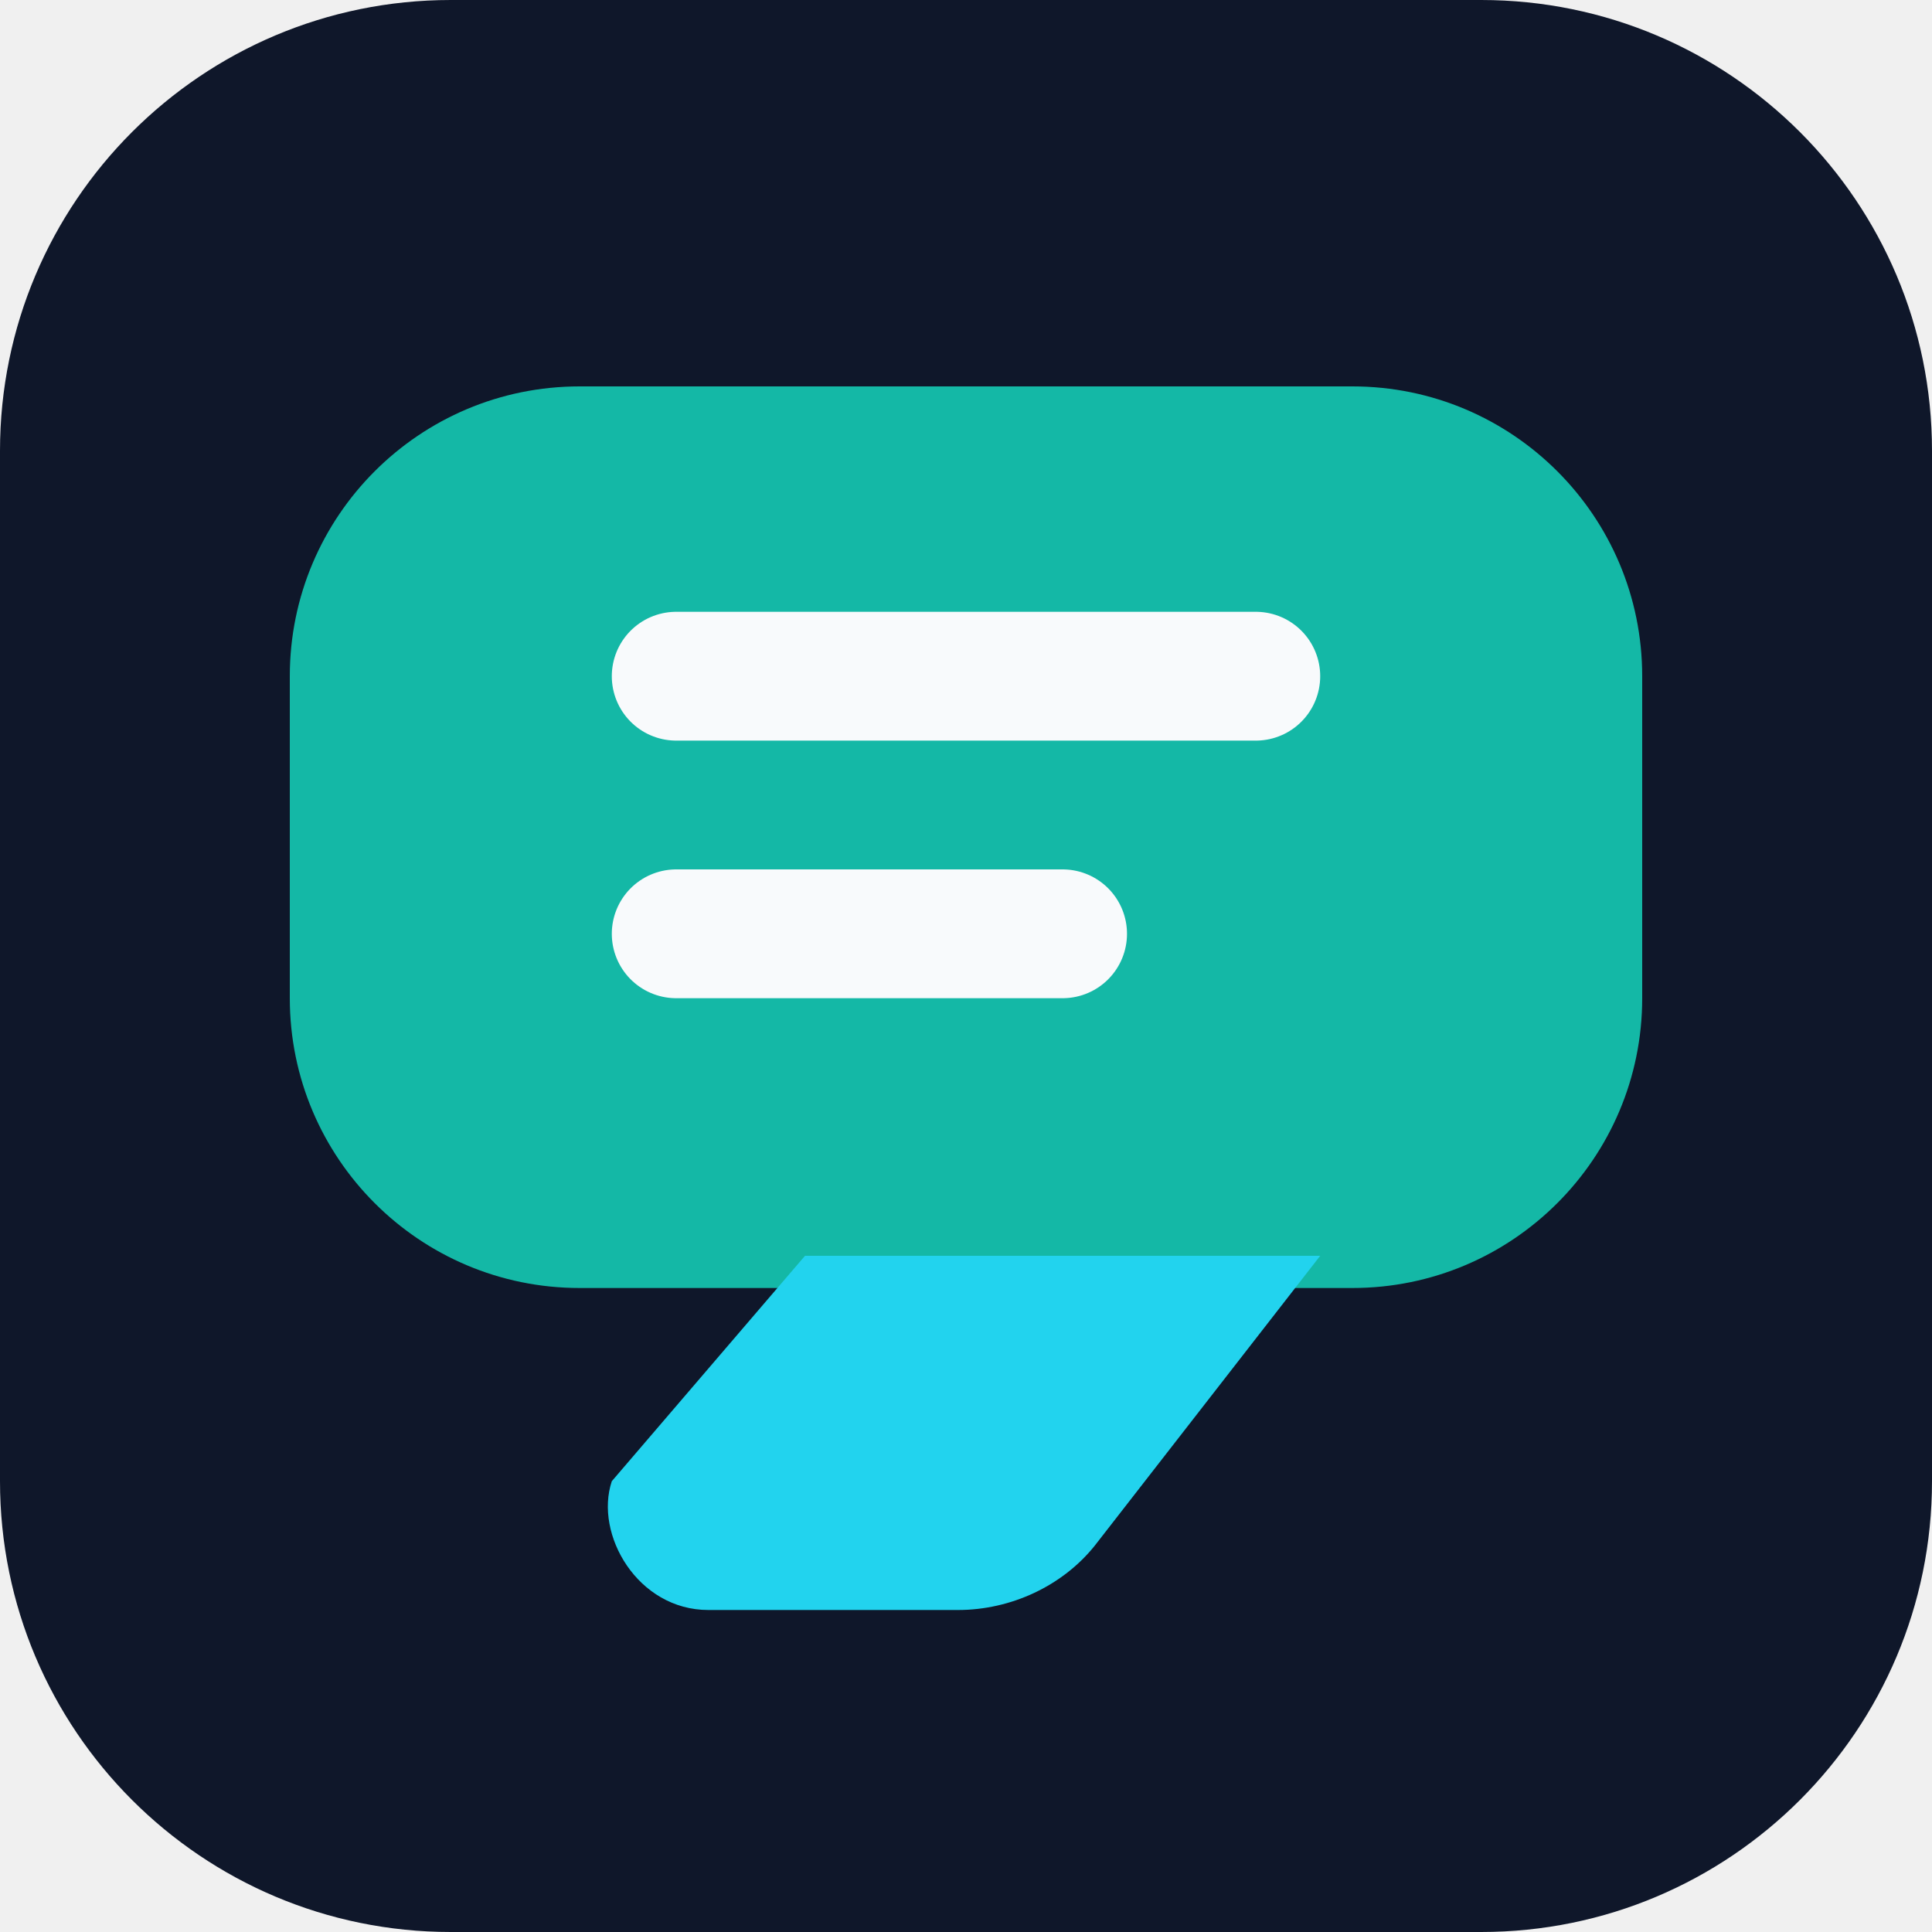
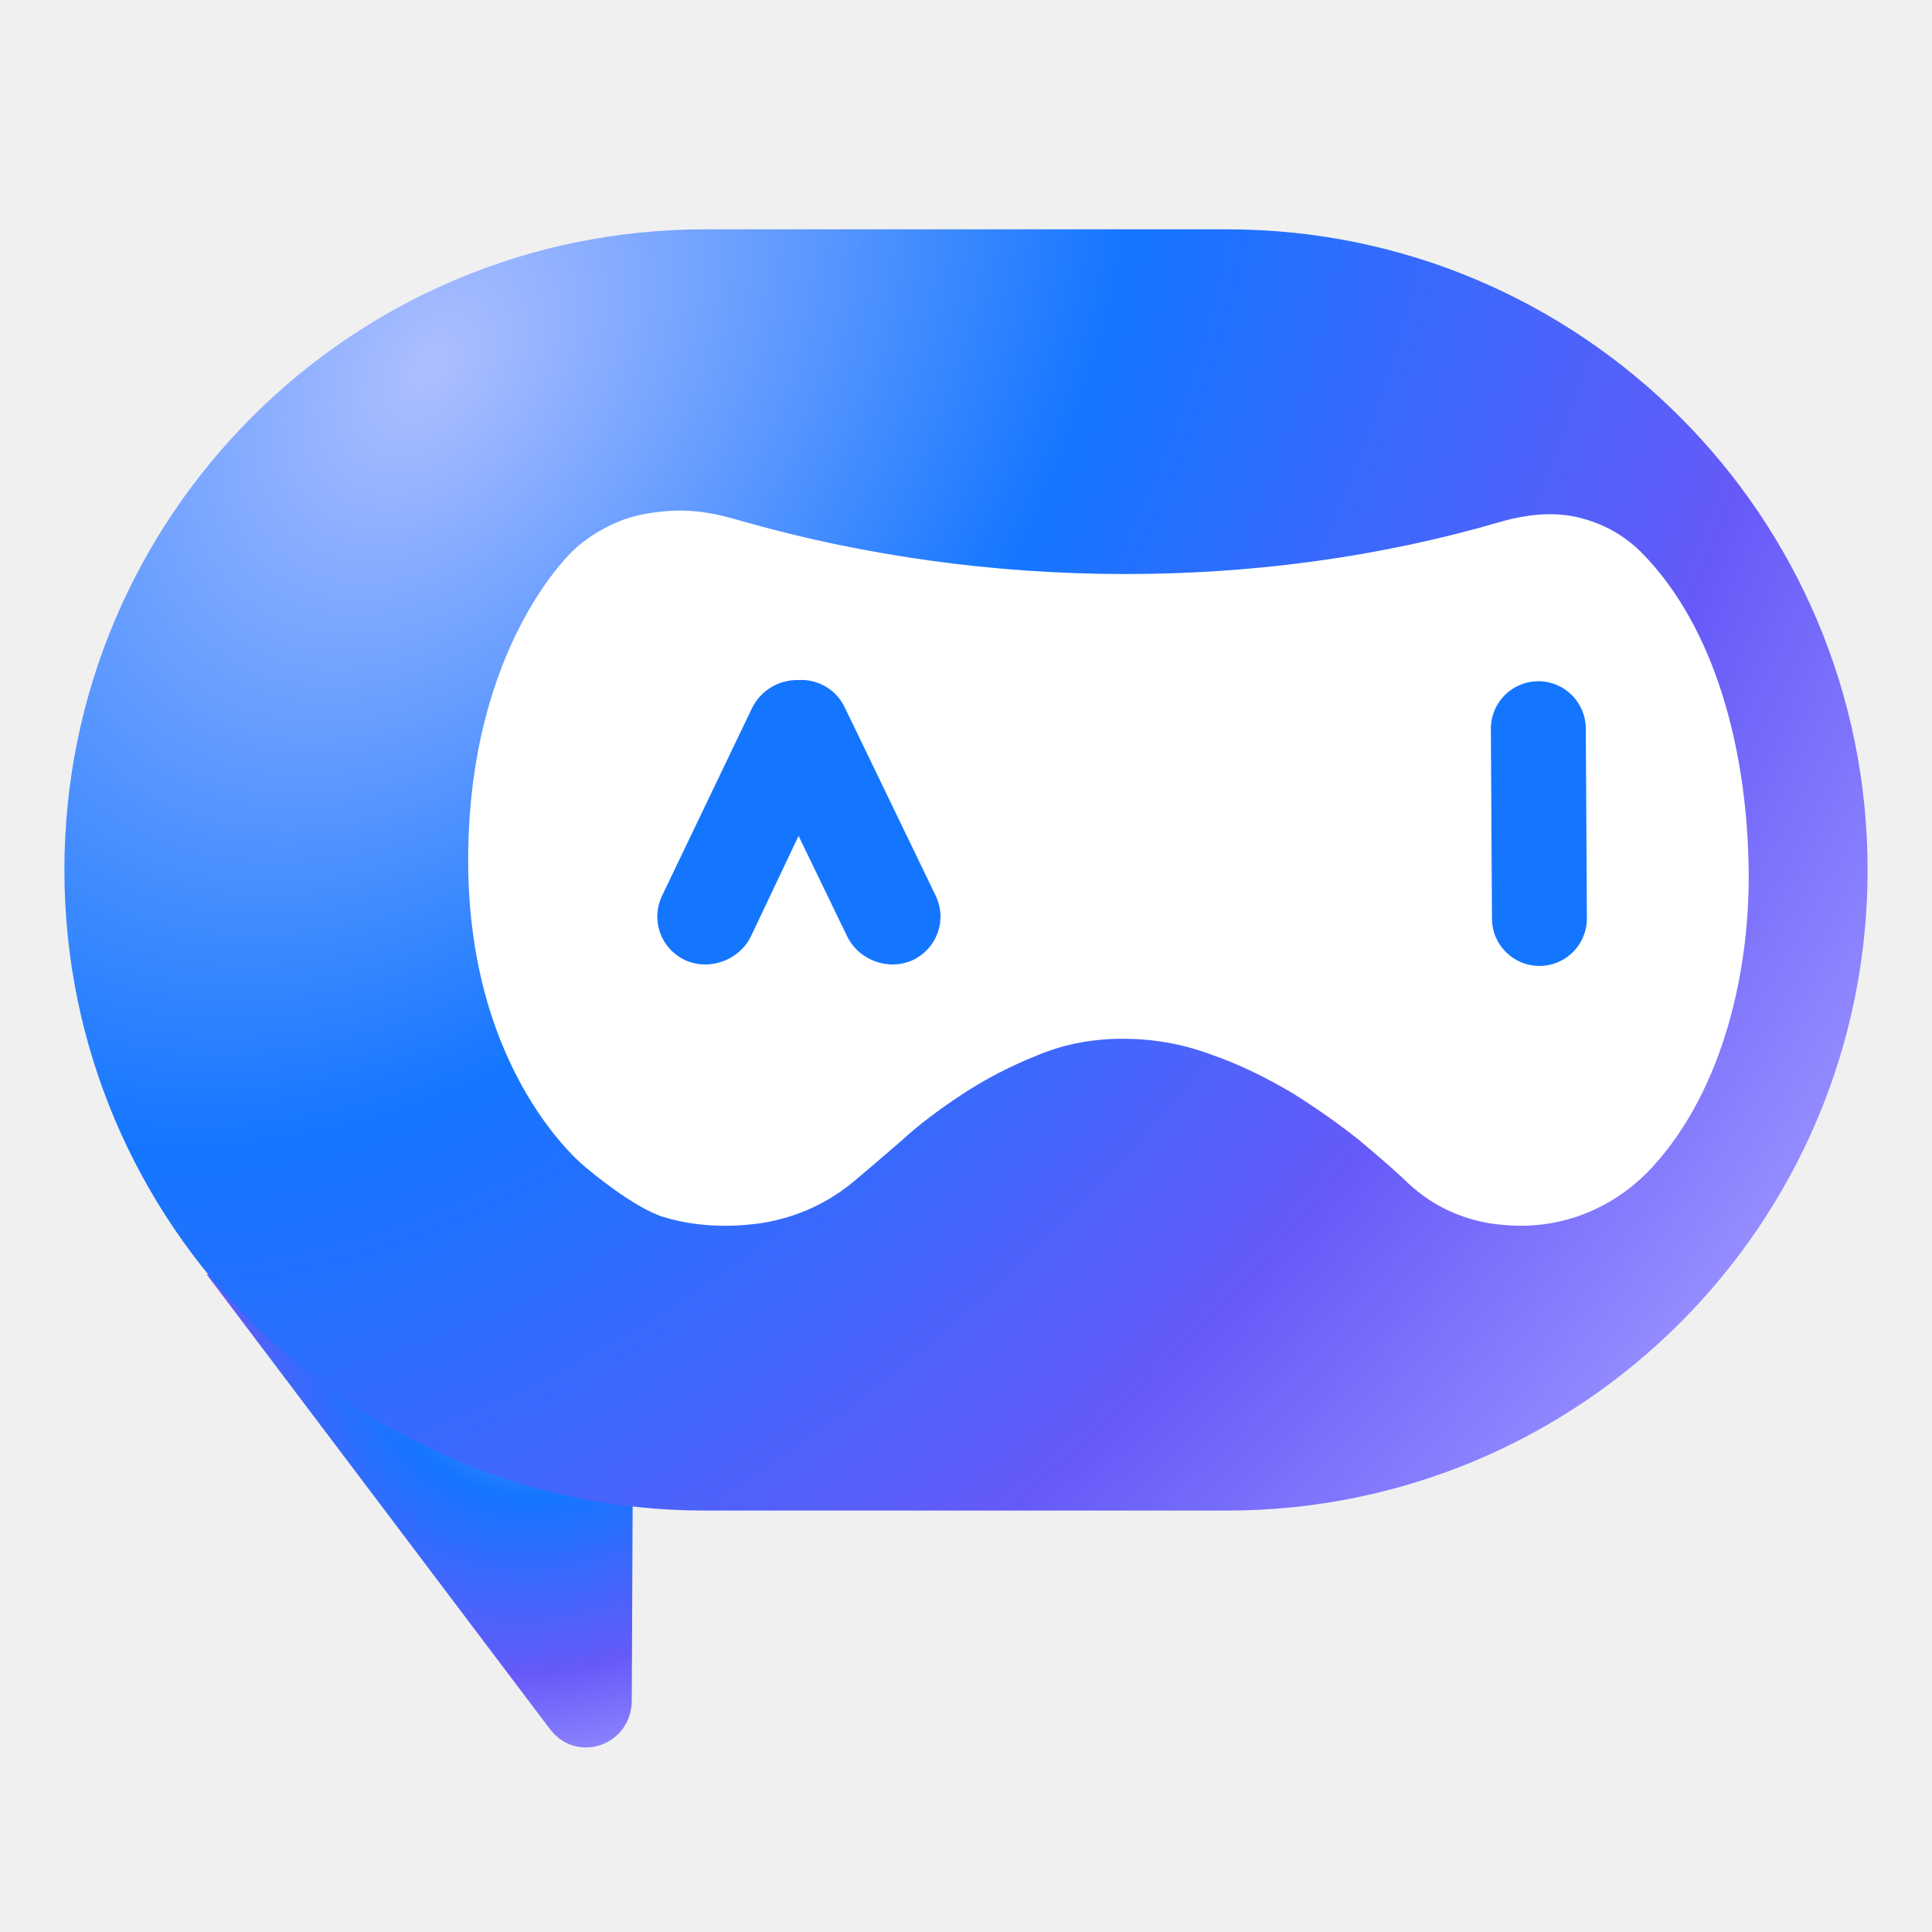
- <svg xmlns="http://www.w3.org/2000/svg" width="120" height="120" viewBox="0 0 120 120" fill="none">
-   <rect width="120" height="120" rx="28" fill="#0F172A" />
-   <rect x="18" y="24" width="84" height="56" rx="18" fill="#14B8A6" />
-   <path d="M38 92L50 78H82L68 96C66 98.5 62.8 100 59.5 100H44C39.6 100 36.9 95.3 38 92Z" fill="#22D3EE" />
-   <path d="M42 42H78" stroke="#F8FAFC" stroke-width="8" stroke-linecap="round" />
-   <path d="M42 58H66" stroke="#F8FAFC" stroke-width="8" stroke-linecap="round" />
+ <svg xmlns="http://www.w3.org/2000/svg" width="1em" height="1em" viewBox="0 0 30 30" fill="none">
+   <defs>
+     <clipPath id="clip98_51383">
+       <rect id="logo" width="30" height="30" fill="white" fill-opacity="0" />
+     </clipPath>
+     <radialGradient gradientTransform="translate(8.53318 20.5507) rotate(128.932) scale(8.47037 7.62333)" cx="0" cy="0" r="1" id="paint_radial_98_51388_0" gradientUnits="userSpaceOnUse">
+       <stop stop-color="#5ADDF8" />
+       <stop stop-color="#AEBFFF" />
+       <stop offset="0.329" stop-color="#1476FF" />
+       <stop offset="0.668" stop-color="#655AF8" />
+       <stop offset="0.868" stop-color="#948CFF" />
+       <stop offset="1" stop-color="#D25AF8" />
+       <stop offset="1" stop-color="#5A8BF8" />
+     </radialGradient>
+     <linearGradient x1="8" y1="27.877" x2="7.816" y2="22.534" id="paint_linear_98_51390_0" gradientUnits="userSpaceOnUse">
+       <stop stop-color="#000000" stop-opacity="0" />
+       <stop offset="1" stop-color="#000000" />
+     </linearGradient>
+     <radialGradient gradientTransform="translate(6.52626 5.66508) rotate(38.3654) scale(28.663 40.3407)" cx="0" cy="0" r="1" id="paint_radial_98_51391_0" gradientUnits="userSpaceOnUse">
+       <stop stop-color="#5ADDF8" />
+       <stop stop-color="#AEBFFF" />
+       <stop offset="0.329" stop-color="#1476FF" />
+       <stop offset="0.668" stop-color="#655AF8" />
+       <stop offset="0.868" stop-color="#948CFF" />
+       <stop offset="1" stop-color="#D25AF8" />
+       <stop offset="1" stop-color="#5A8BF8" />
+     </radialGradient>
+   </defs>
+   <g clip-path="url(#clip98_51383)">
+     <path id="矢量 1" d="M9.81 26.4L9.84 19.77L3.21 19.79L8.54 26.85C8.96 27.4 9.81 27.1 9.81 26.4Z" fill="url(#paint_radial_98_51388_0)" fill-opacity="1" fill-rule="evenodd" />
+     <g opacity="0.1" style="mix-blend-mode:normal">
+       <path id="矢量 1" d="M9.81 26.4L9.84 19.77L3.21 19.79L8.54 26.85C8.96 27.4 9.81 27.1 9.81 26.4Z" fill="url(#paint_linear_98_51390_0)" fill-opacity="0" fill-rule="evenodd" />
+     </g>
+     <rect id="矩形 5" x="1" y="3.561" rx="9.947" width="28" height="19.895" fill="url(#paint_radial_98_51391_0)" fill-opacity="1" />
+     <rect id="矩形 5" rx="9.763" width="27.632" height="19.526" transform="matrix(-1 0 0 1 28.8159 3.745)" fill="#000000" fill-opacity="0" />
+     <rect id="矩形 5" rx="9.763" width="27.632" height="19.526" transform="matrix(-1 0 0 1 28.8159 3.745)" fill="#000000" fill-opacity="0" />
+     <rect id="矩形 5" rx="9.763" width="27.632" height="19.526" transform="matrix(-1 0 0 1 28.8159 3.745)" stroke="#000000" stroke-opacity="0" stroke-width="1" />
+     <path id="path" d="M13.3 18.31C12.87 18.68 12.38 18.9 11.84 18.99C11.29 19.07 10.78 19.04 10.31 18.9C9.84 18.76 9.11 18.14 9.11 18.14C9.11 18.14 7.27 16.72 7.27 13.36C7.27 10 8.92 8.53 8.92 8.53C8.92 8.53 9.37 8.09 10.02 7.98C10.68 7.86 11.1 7.97 11.55 8.1C15.32 9.17 19.56 9.2 23.31 8.1C23.77 7.97 24.17 7.95 24.53 8.04C24.89 8.13 25.2 8.3 25.47 8.56C26.66 9.75 27.11 11.68 27.15 13.36C27.2 15.01 26.77 16.91 25.66 18.12C25.33 18.48 24.93 18.74 24.49 18.89C24.05 19.04 23.59 19.07 23.1 18.99C22.61 18.9 22.17 18.68 21.8 18.31C21.63 18.15 21.4 17.95 21.1 17.7C20.8 17.46 20.46 17.22 20.08 16.98C19.69 16.75 19.28 16.54 18.82 16.38C18.37 16.21 17.91 16.13 17.43 16.13C16.97 16.13 16.53 16.21 16.1 16.39C15.68 16.56 15.29 16.76 14.93 17C14.58 17.23 14.26 17.47 13.99 17.72C13.71 17.96 13.48 18.16 13.3 18.31Z" fill="#FFFFFF" fill-opacity="1" fill-rule="nonzero" />
+     <rect id="矩形 841" rx="0.737" width="1.474" height="4.421" transform="matrix(-0.999983 0.00577157 0.00577157 0.999983 24.6199 10.5739)" fill="#1476FF" fill-opacity="1" />
+     <path id="合并" d="M12.4 10.56C12.7 10.54 12.99 10.71 13.12 10.99L14.53 13.91C14.71 14.29 14.55 14.73 14.17 14.91C13.79 15.08 13.33 14.91 13.15 14.53L12.4 12.98L11.66 14.54C11.48 14.91 11.02 15.08 10.64 14.91C10.26 14.73 10.1 14.29 10.28 13.91L11.68 10.99C11.82 10.71 12.11 10.55 12.4 10.56Z" fill="#1476FF" fill-opacity="1" fill-rule="evenodd" />
+   </g>
</svg>
